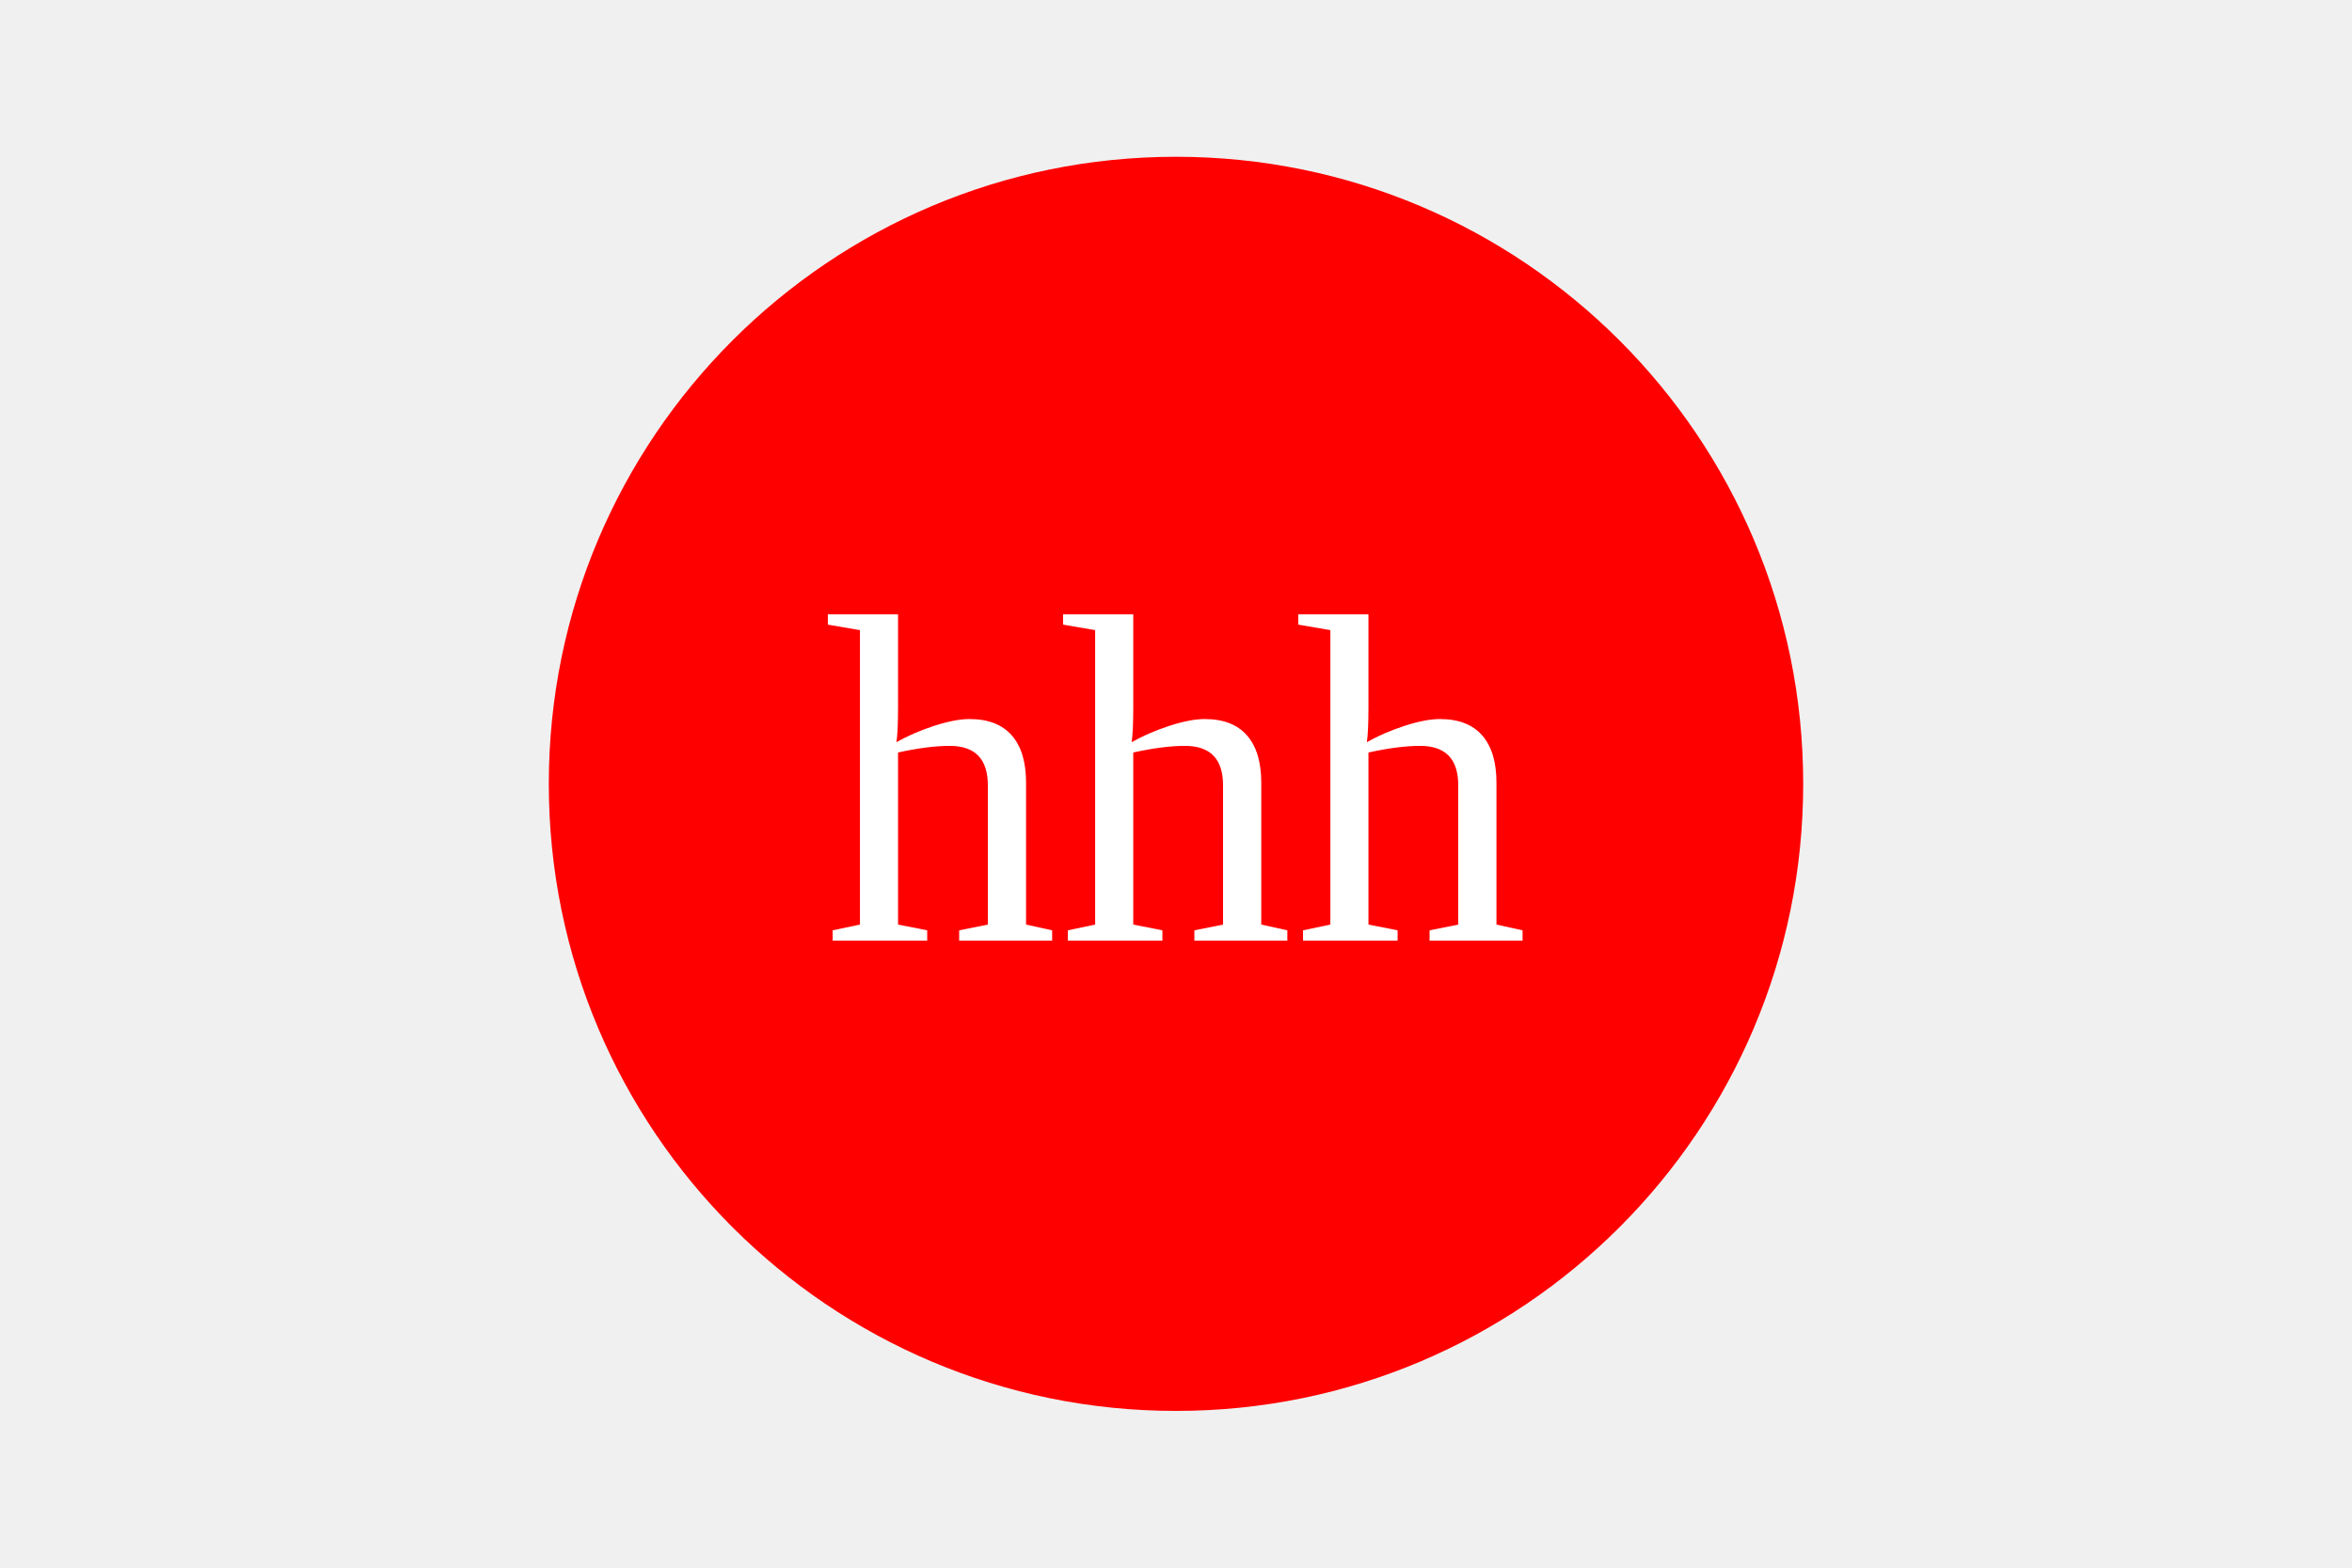
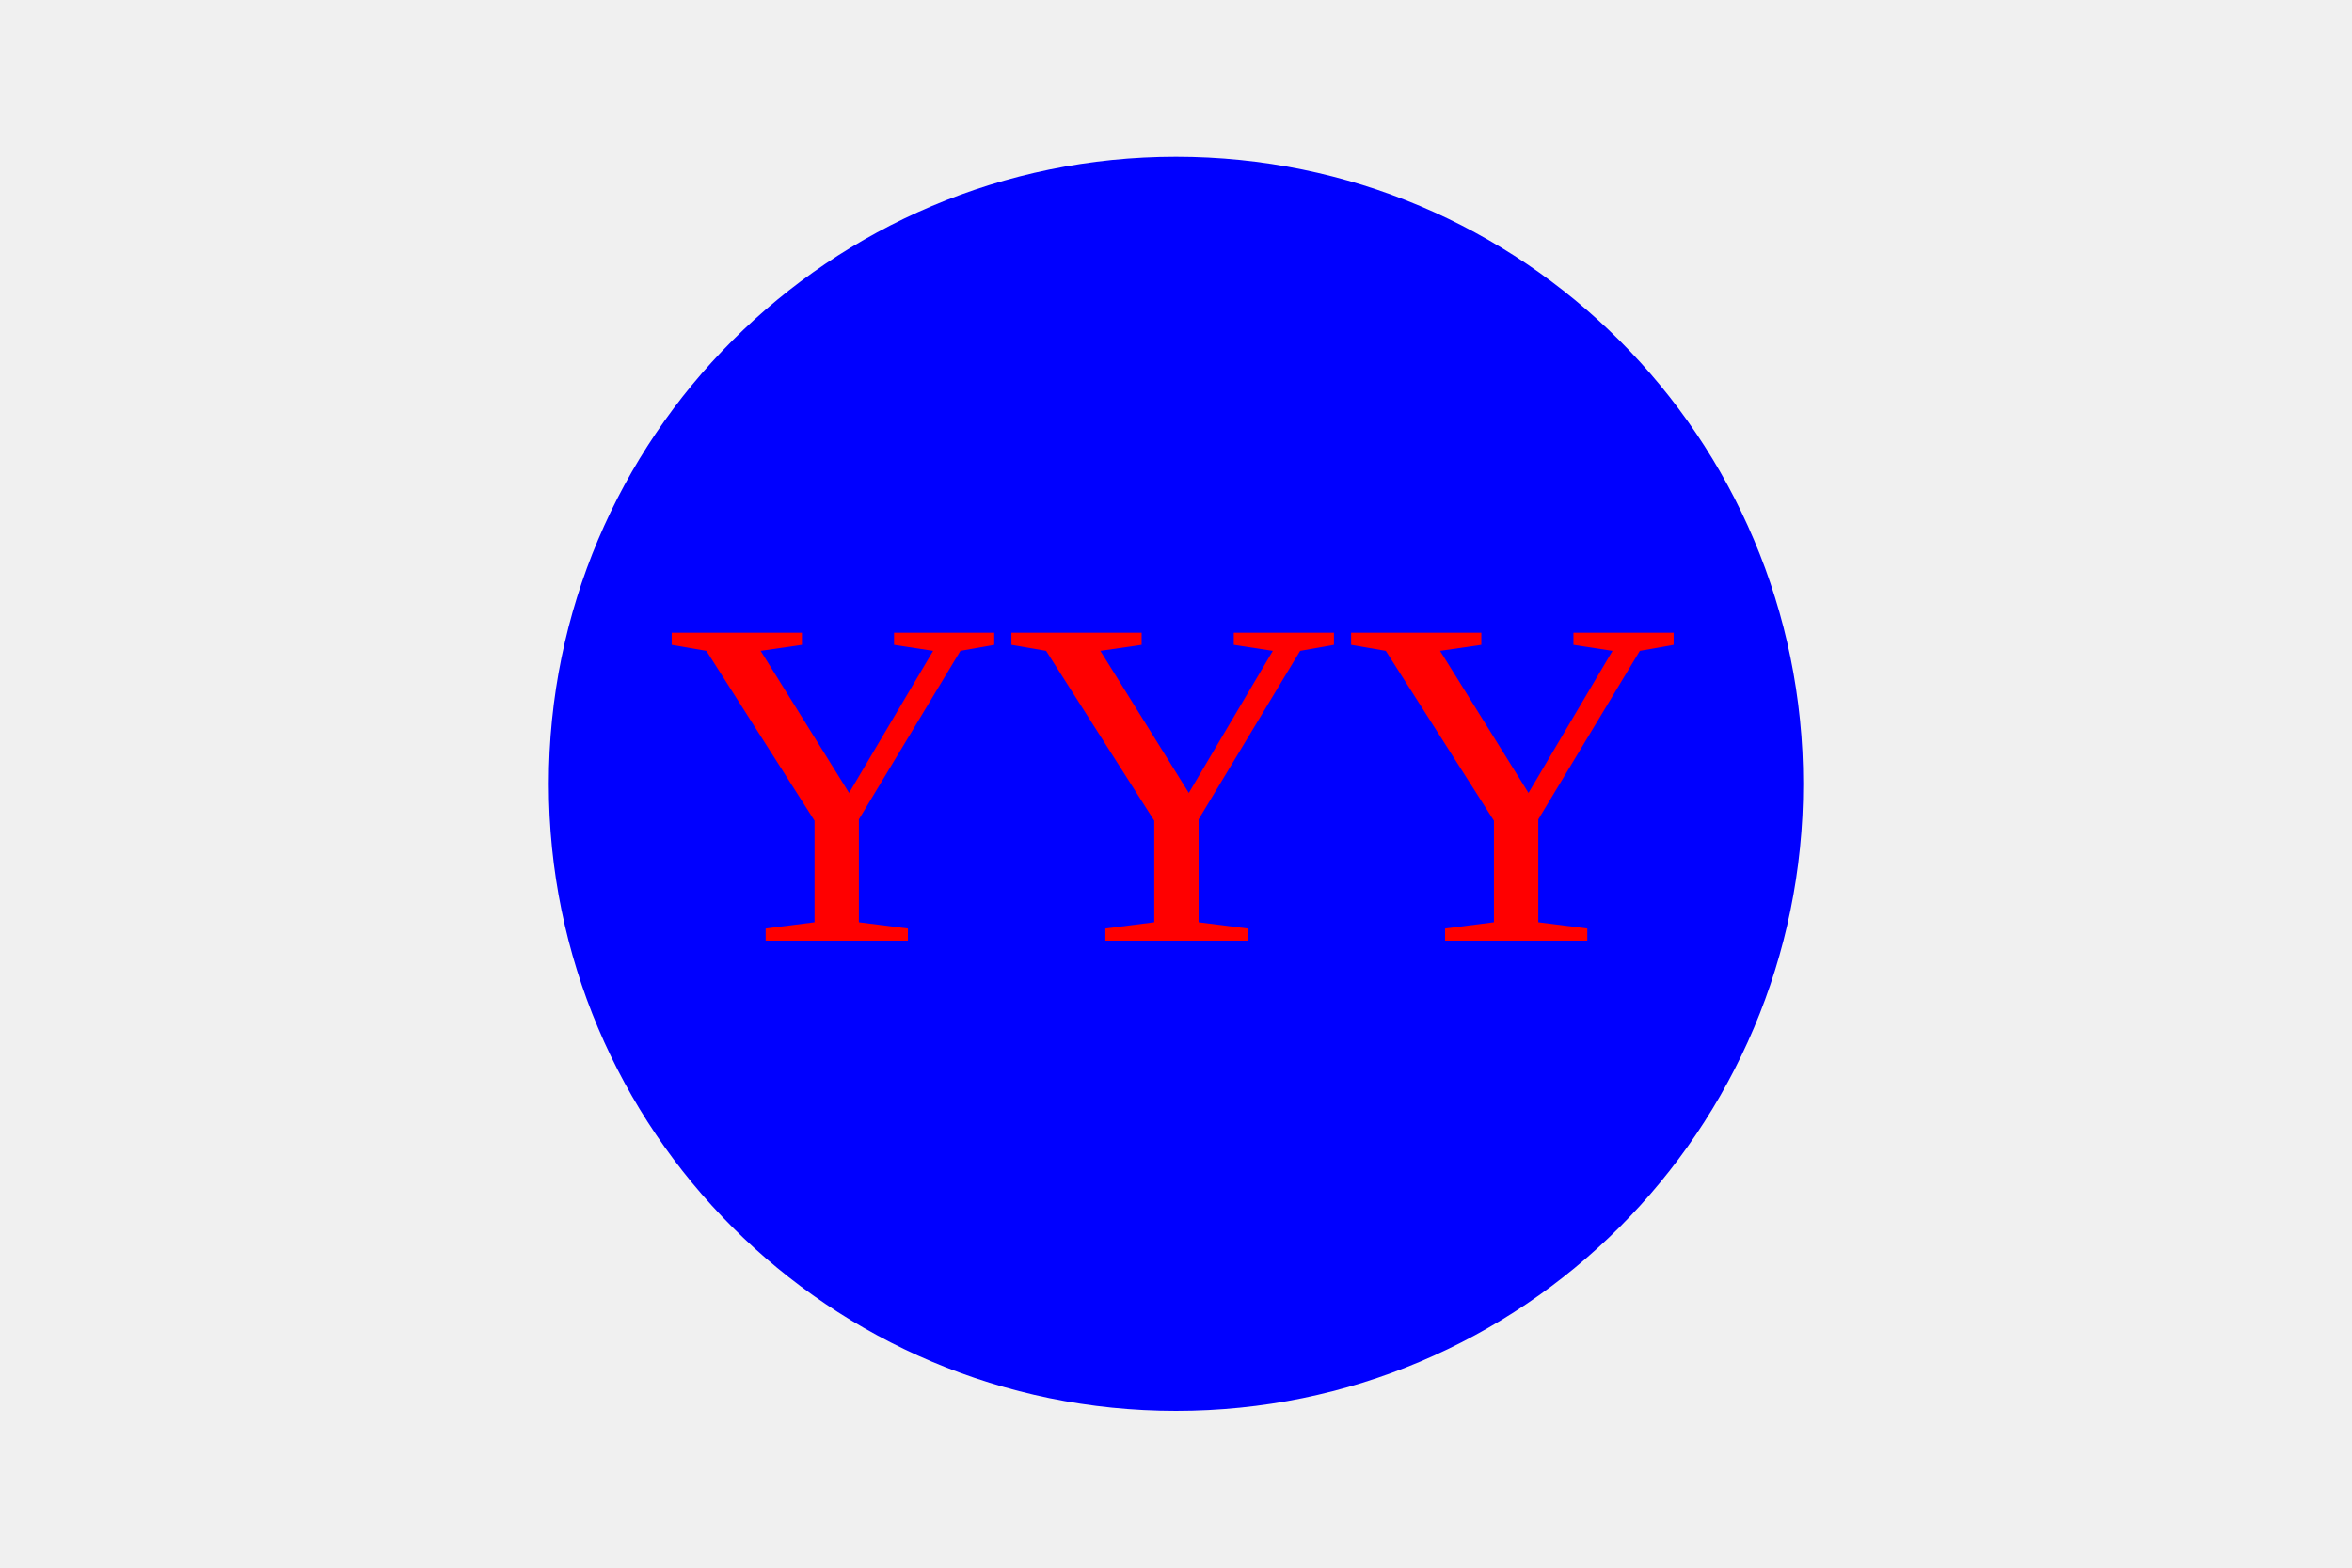
<svg xmlns="http://www.w3.org/2000/svg" version="1.1" width="300" height="200">
-   <circle cx="150" cy="100" r="80" fill="red" />
-   <text x="150" y="120" font-size="60" text-anchor="middle" fill="white">hhh</text>
+   <circle cx="150" cy="100" r="80" fill="Blue" />
+   <text x="150" y="120" font-size="60" text-anchor="middle" fill="Red">YYY</text>
</svg>
